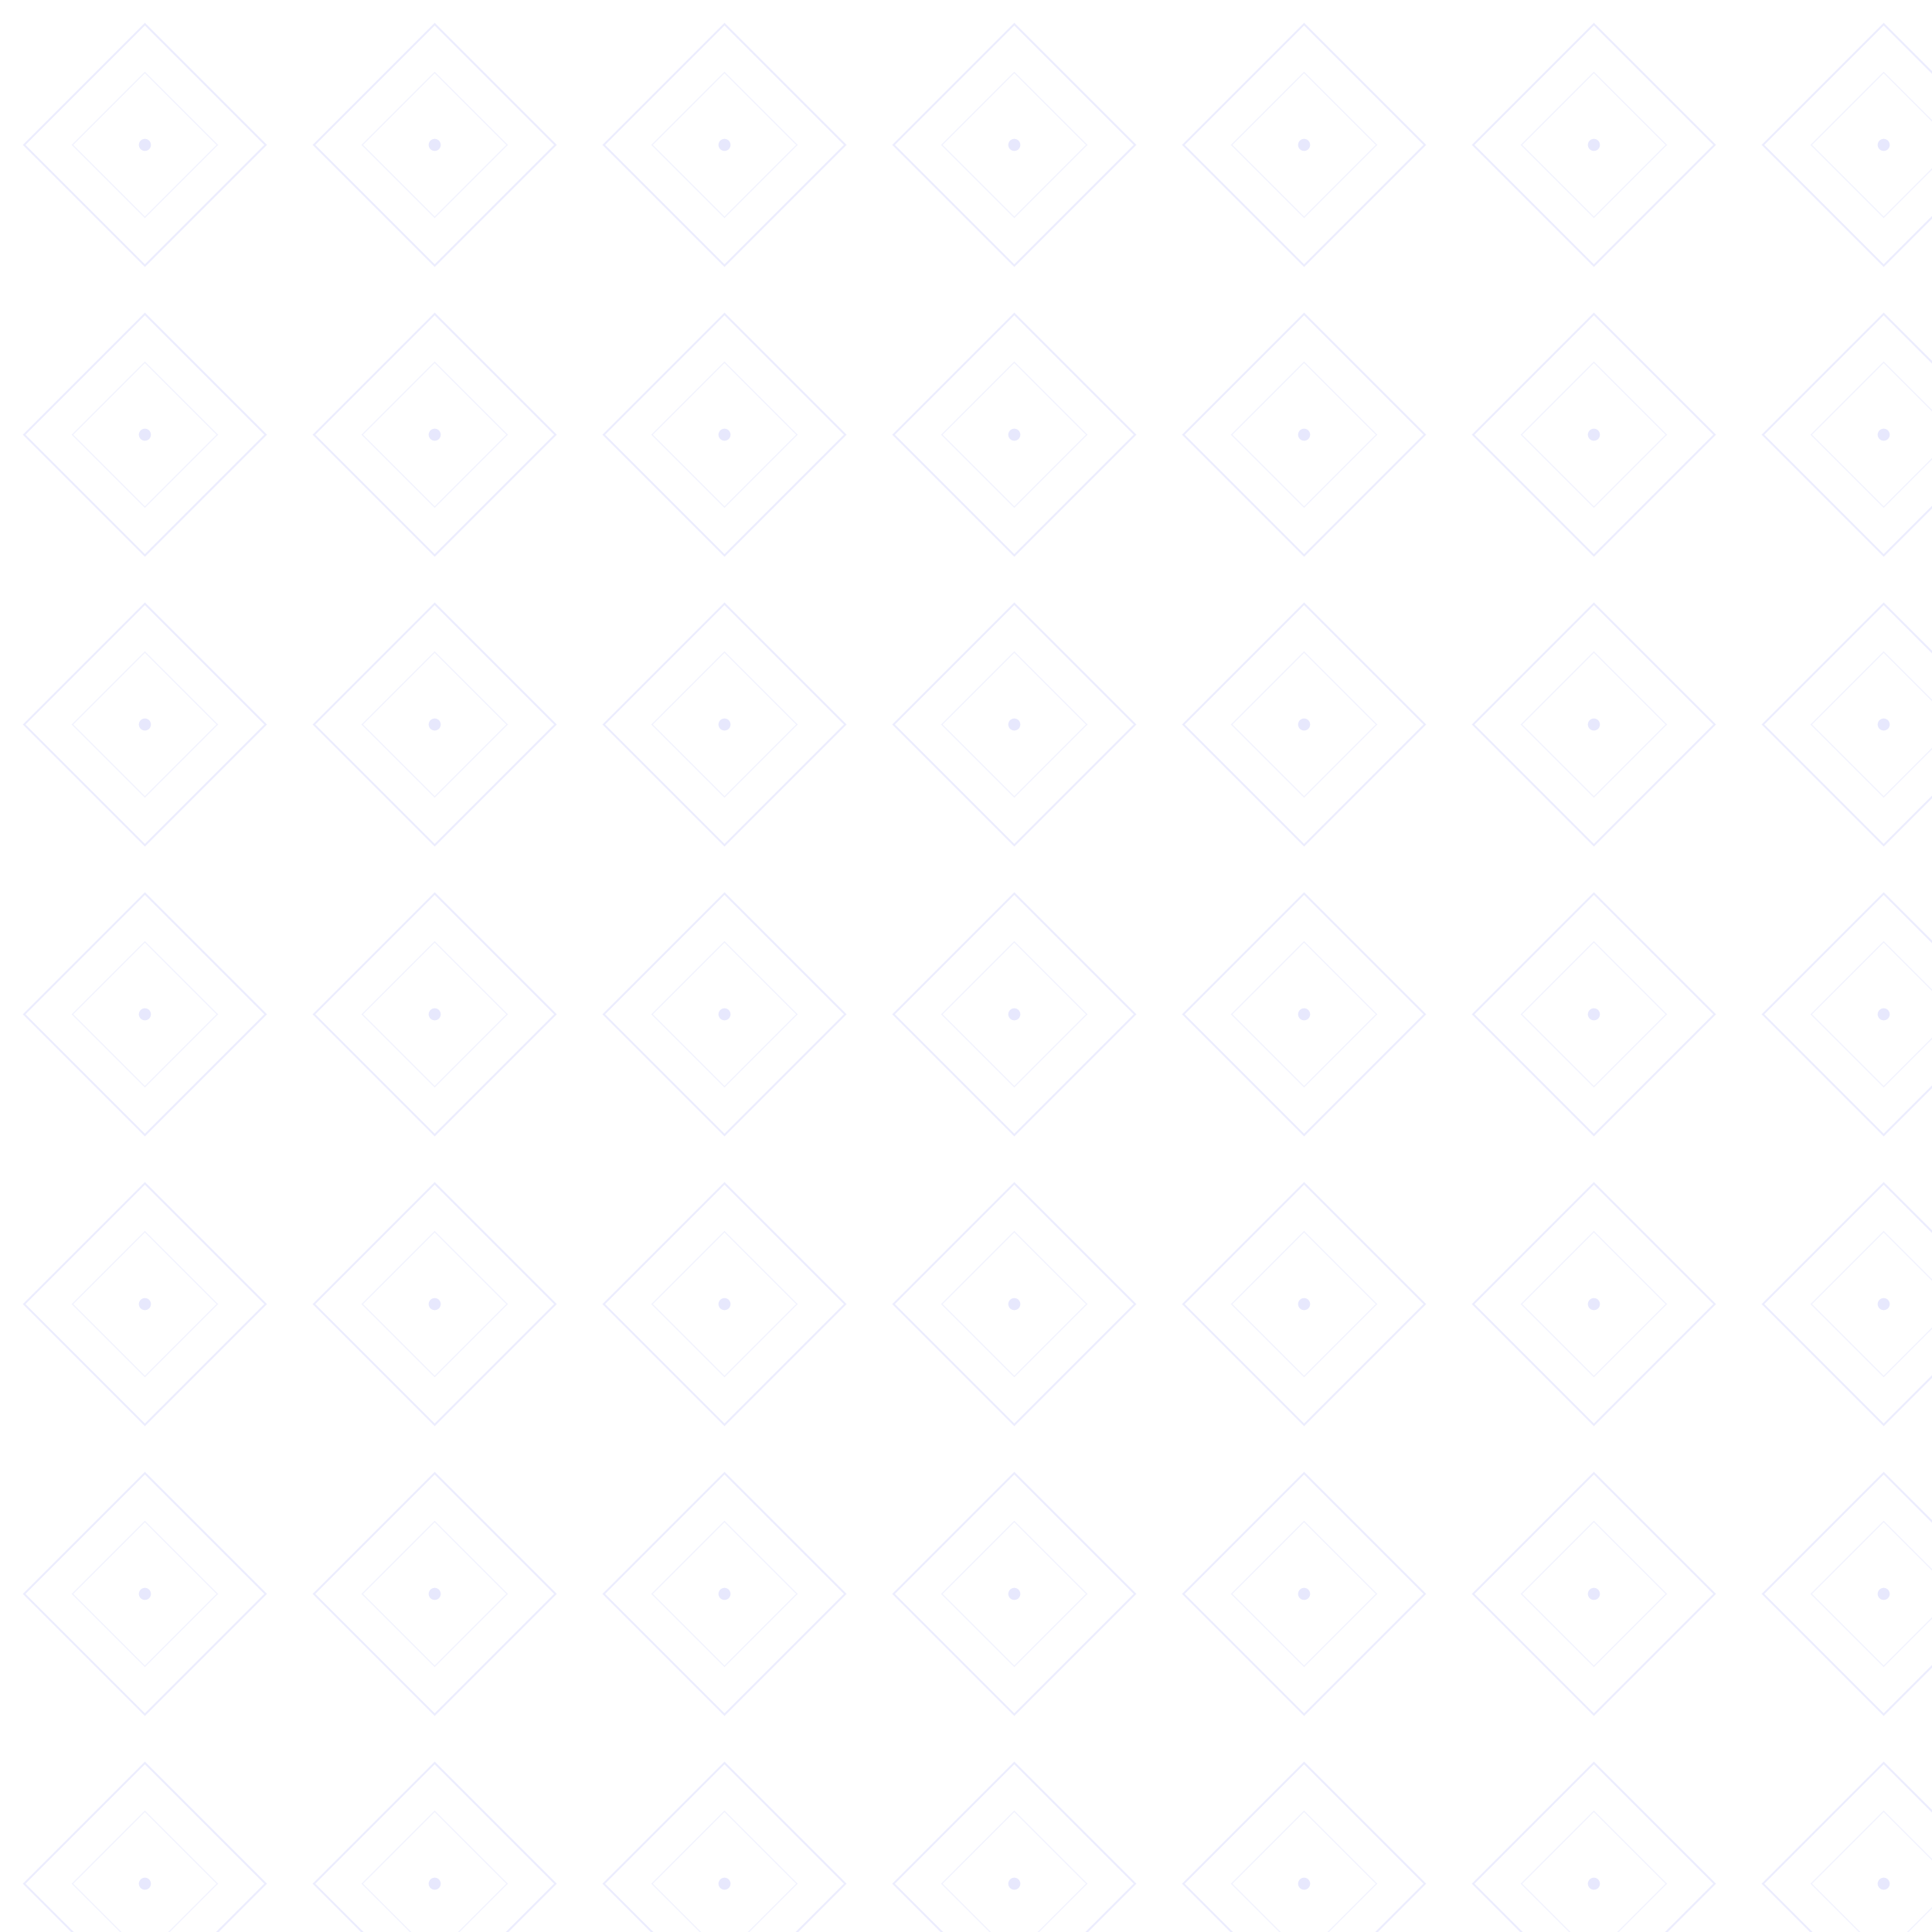
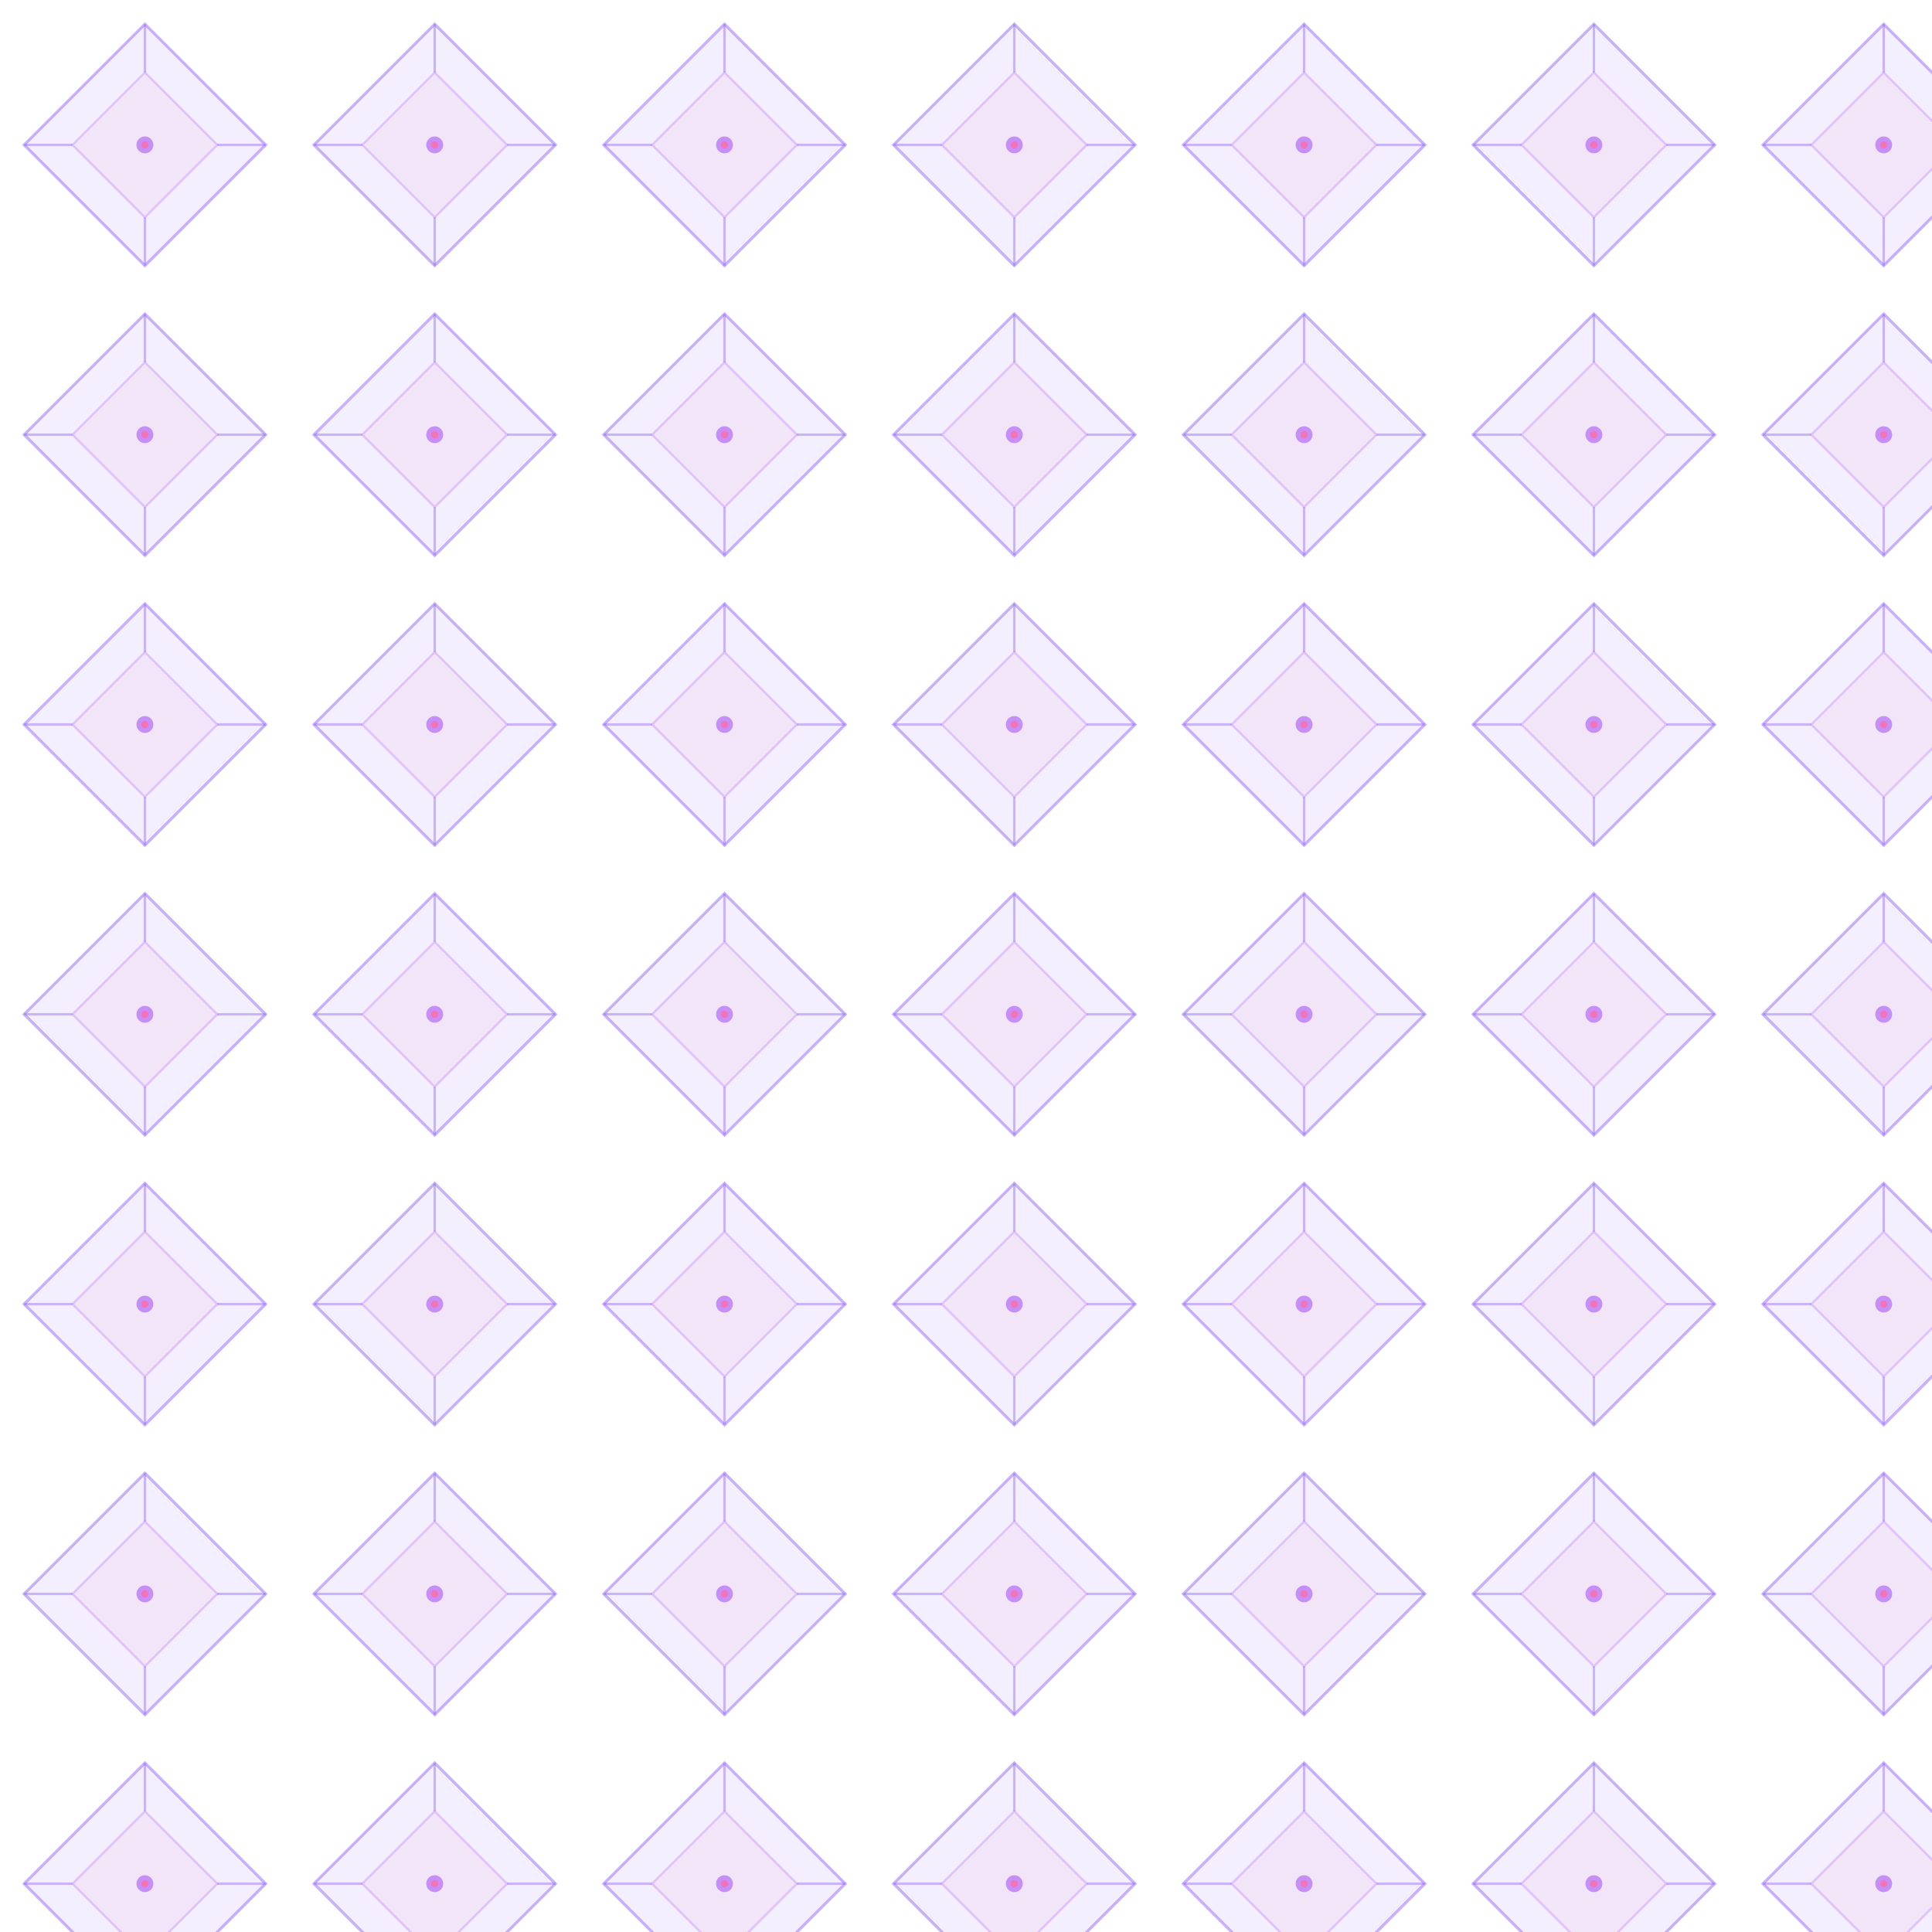
<svg xmlns="http://www.w3.org/2000/svg" width="800" height="800" viewBox="0 0 800 800" fill="none">
  <defs>
    <pattern id="geometric_poly" width="120" height="120" patternUnits="userSpaceOnUse">
-       <polygon points="60,10 110,60 60,110 10,60" fill="none" stroke="#6366F1" stroke-width="0.8" stroke-opacity="0.12" />
-       <polygon points="60,30 90,60 60,90 30,60" fill="none" stroke="#6366F1" stroke-width="0.5" stroke-opacity="0.08" />
-       <circle cx="60" cy="60" r="2.5" fill="#6366F1" fill-opacity="0.15" />
+       <polygon points="60,10 110,60 60,110 10,60" fill="#7C3AED" fill-opacity="0.08" stroke="#8B5CF6" stroke-width="1.2" stroke-opacity="0.45" />
+       <polygon points="60,30 90,60 60,90 30,60" fill="#EC4899" fill-opacity="0.06" stroke="#C084FC" stroke-width="0.9" stroke-opacity="0.40" />
+       <circle cx="60" cy="60" r="3.5" fill="#A855F7" fill-opacity="0.6" />
+       <circle cx="60" cy="60" r="1.5" fill="#F472B6" />
+       <line x1="10" y1="60" x2="30" y2="60" stroke="#8B5CF6" stroke-width="1.0" stroke-opacity="0.4" />
+       <line x1="90" y1="60" x2="110" y2="60" stroke="#8B5CF6" stroke-width="1.0" stroke-opacity="0.4" />
+       <line x1="60" y1="10" x2="60" y2="30" stroke="#8B5CF6" stroke-width="1.0" stroke-opacity="0.4" />
+       <line x1="60" y1="90" x2="60" y2="110" stroke="#8B5CF6" stroke-width="1.0" stroke-opacity="0.4" />
    </pattern>
  </defs>
  <rect width="800" height="800" fill="url(#geometric_poly)" />
</svg>
